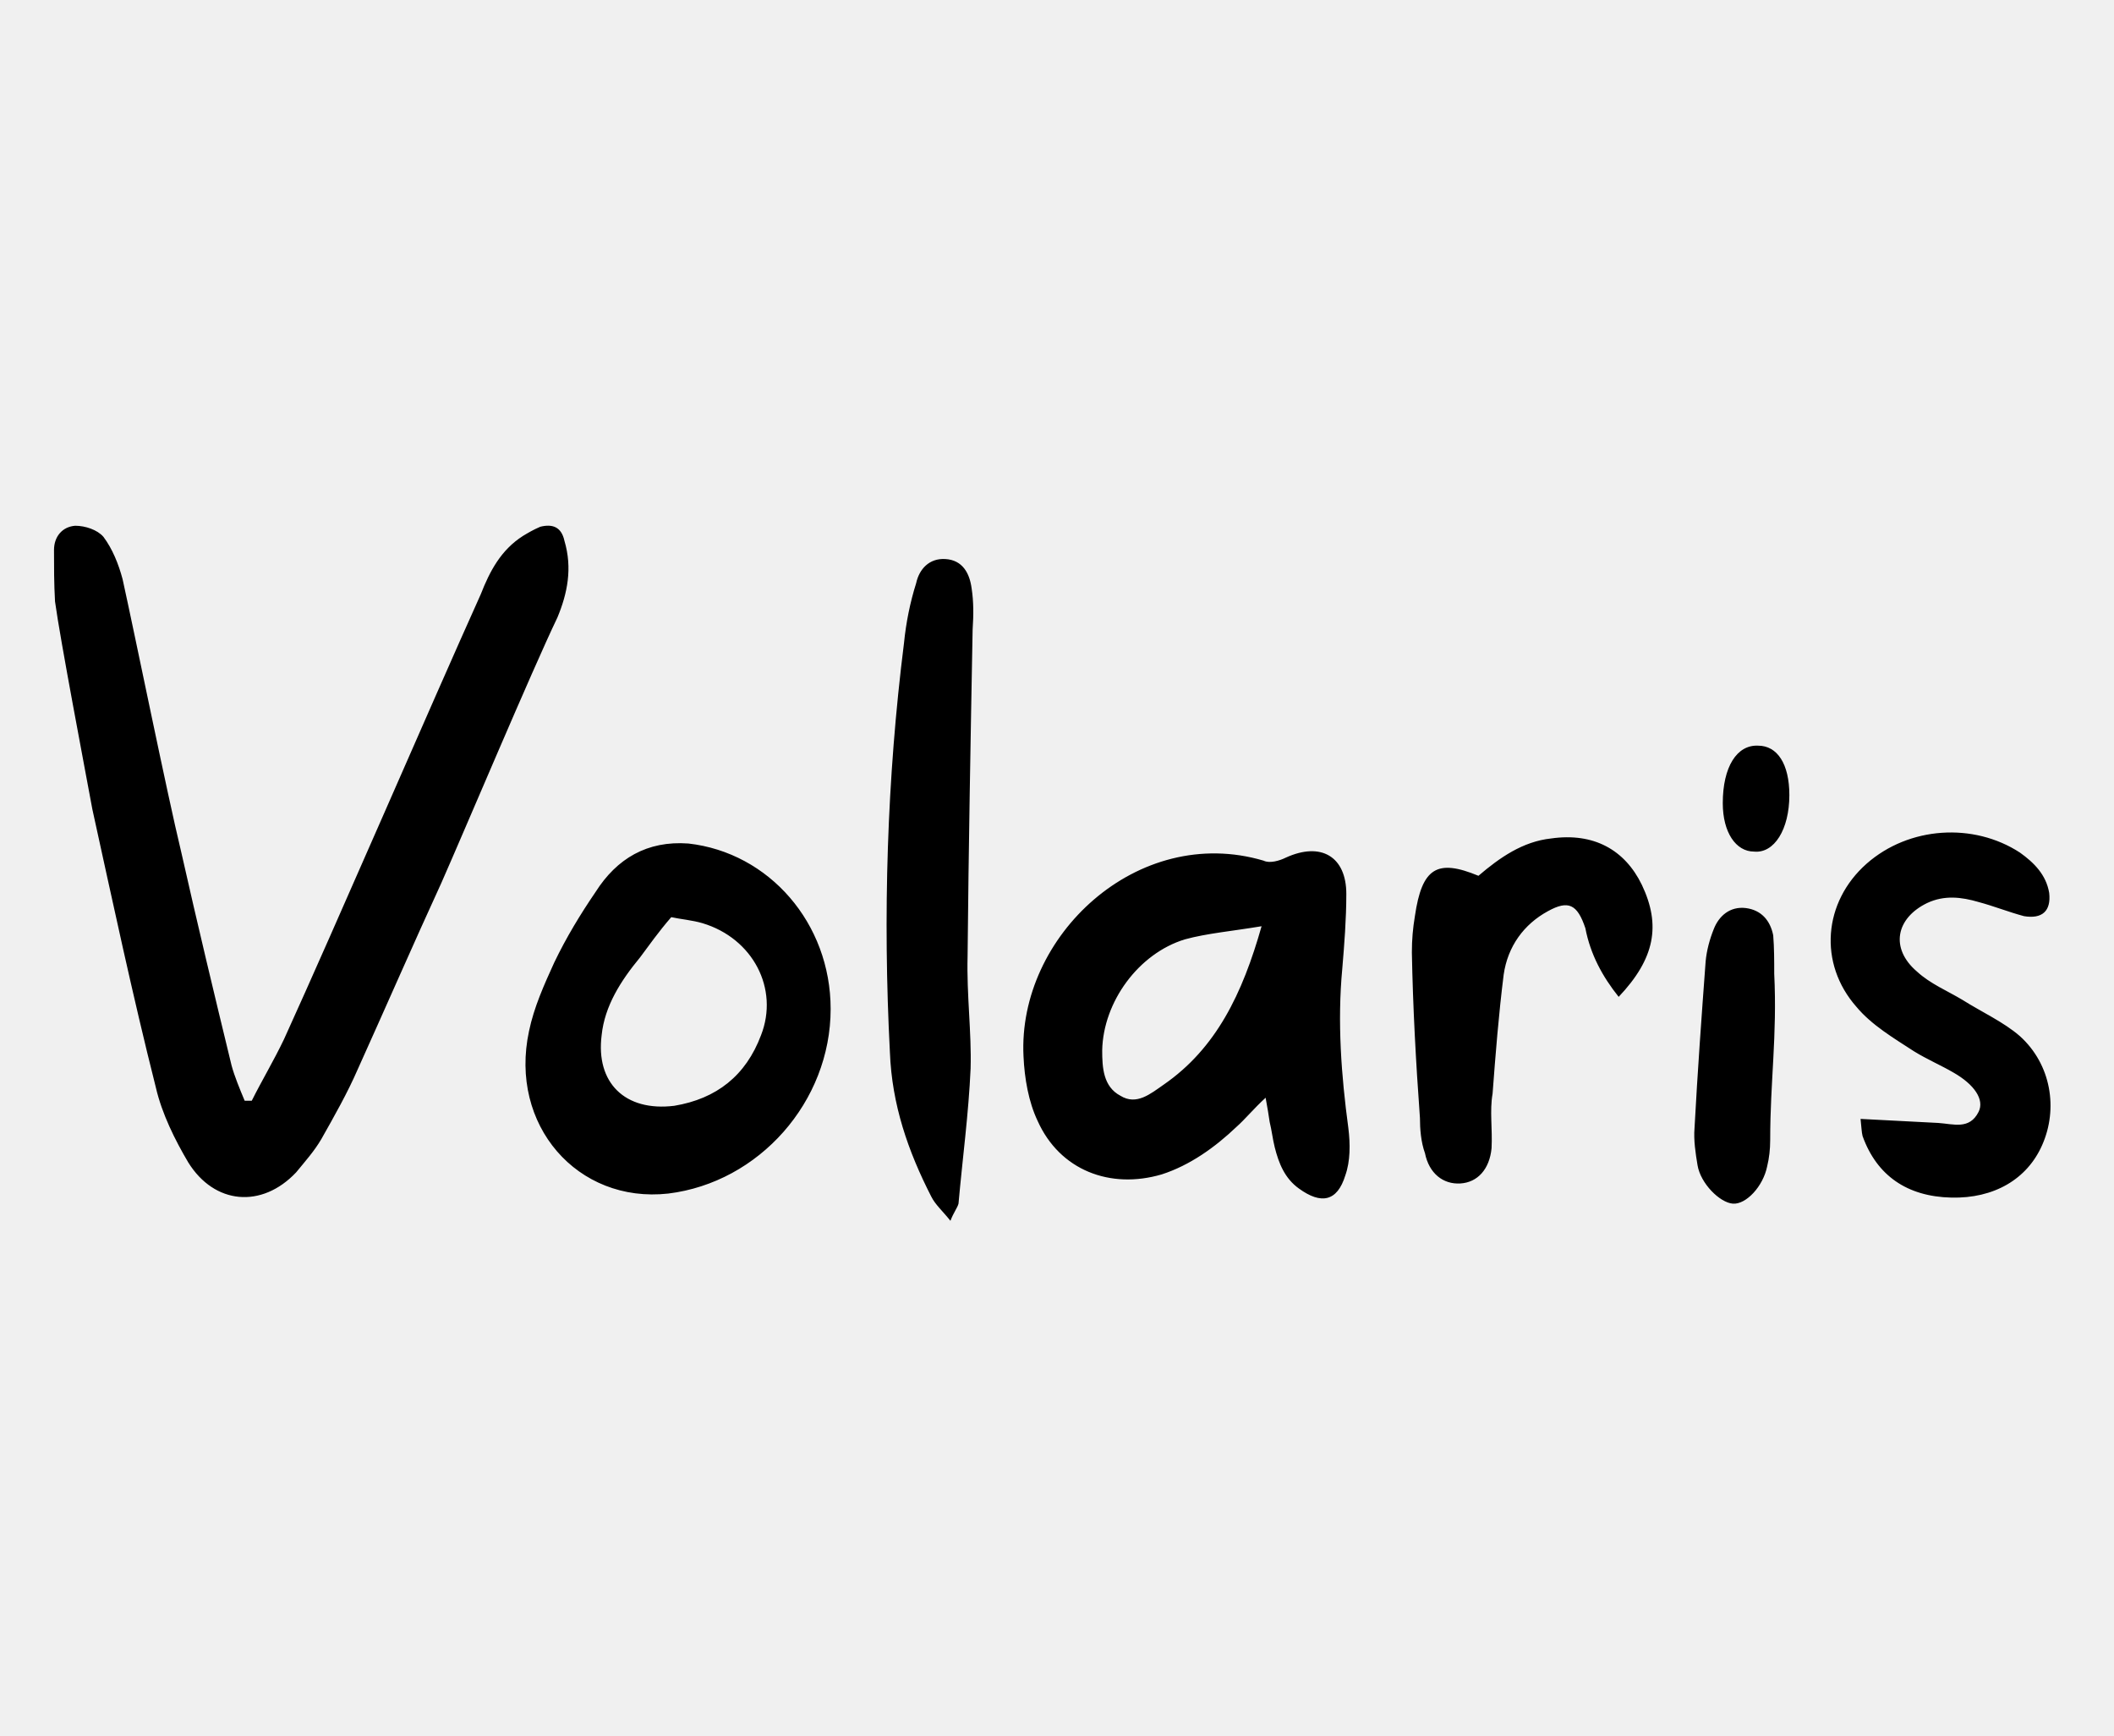
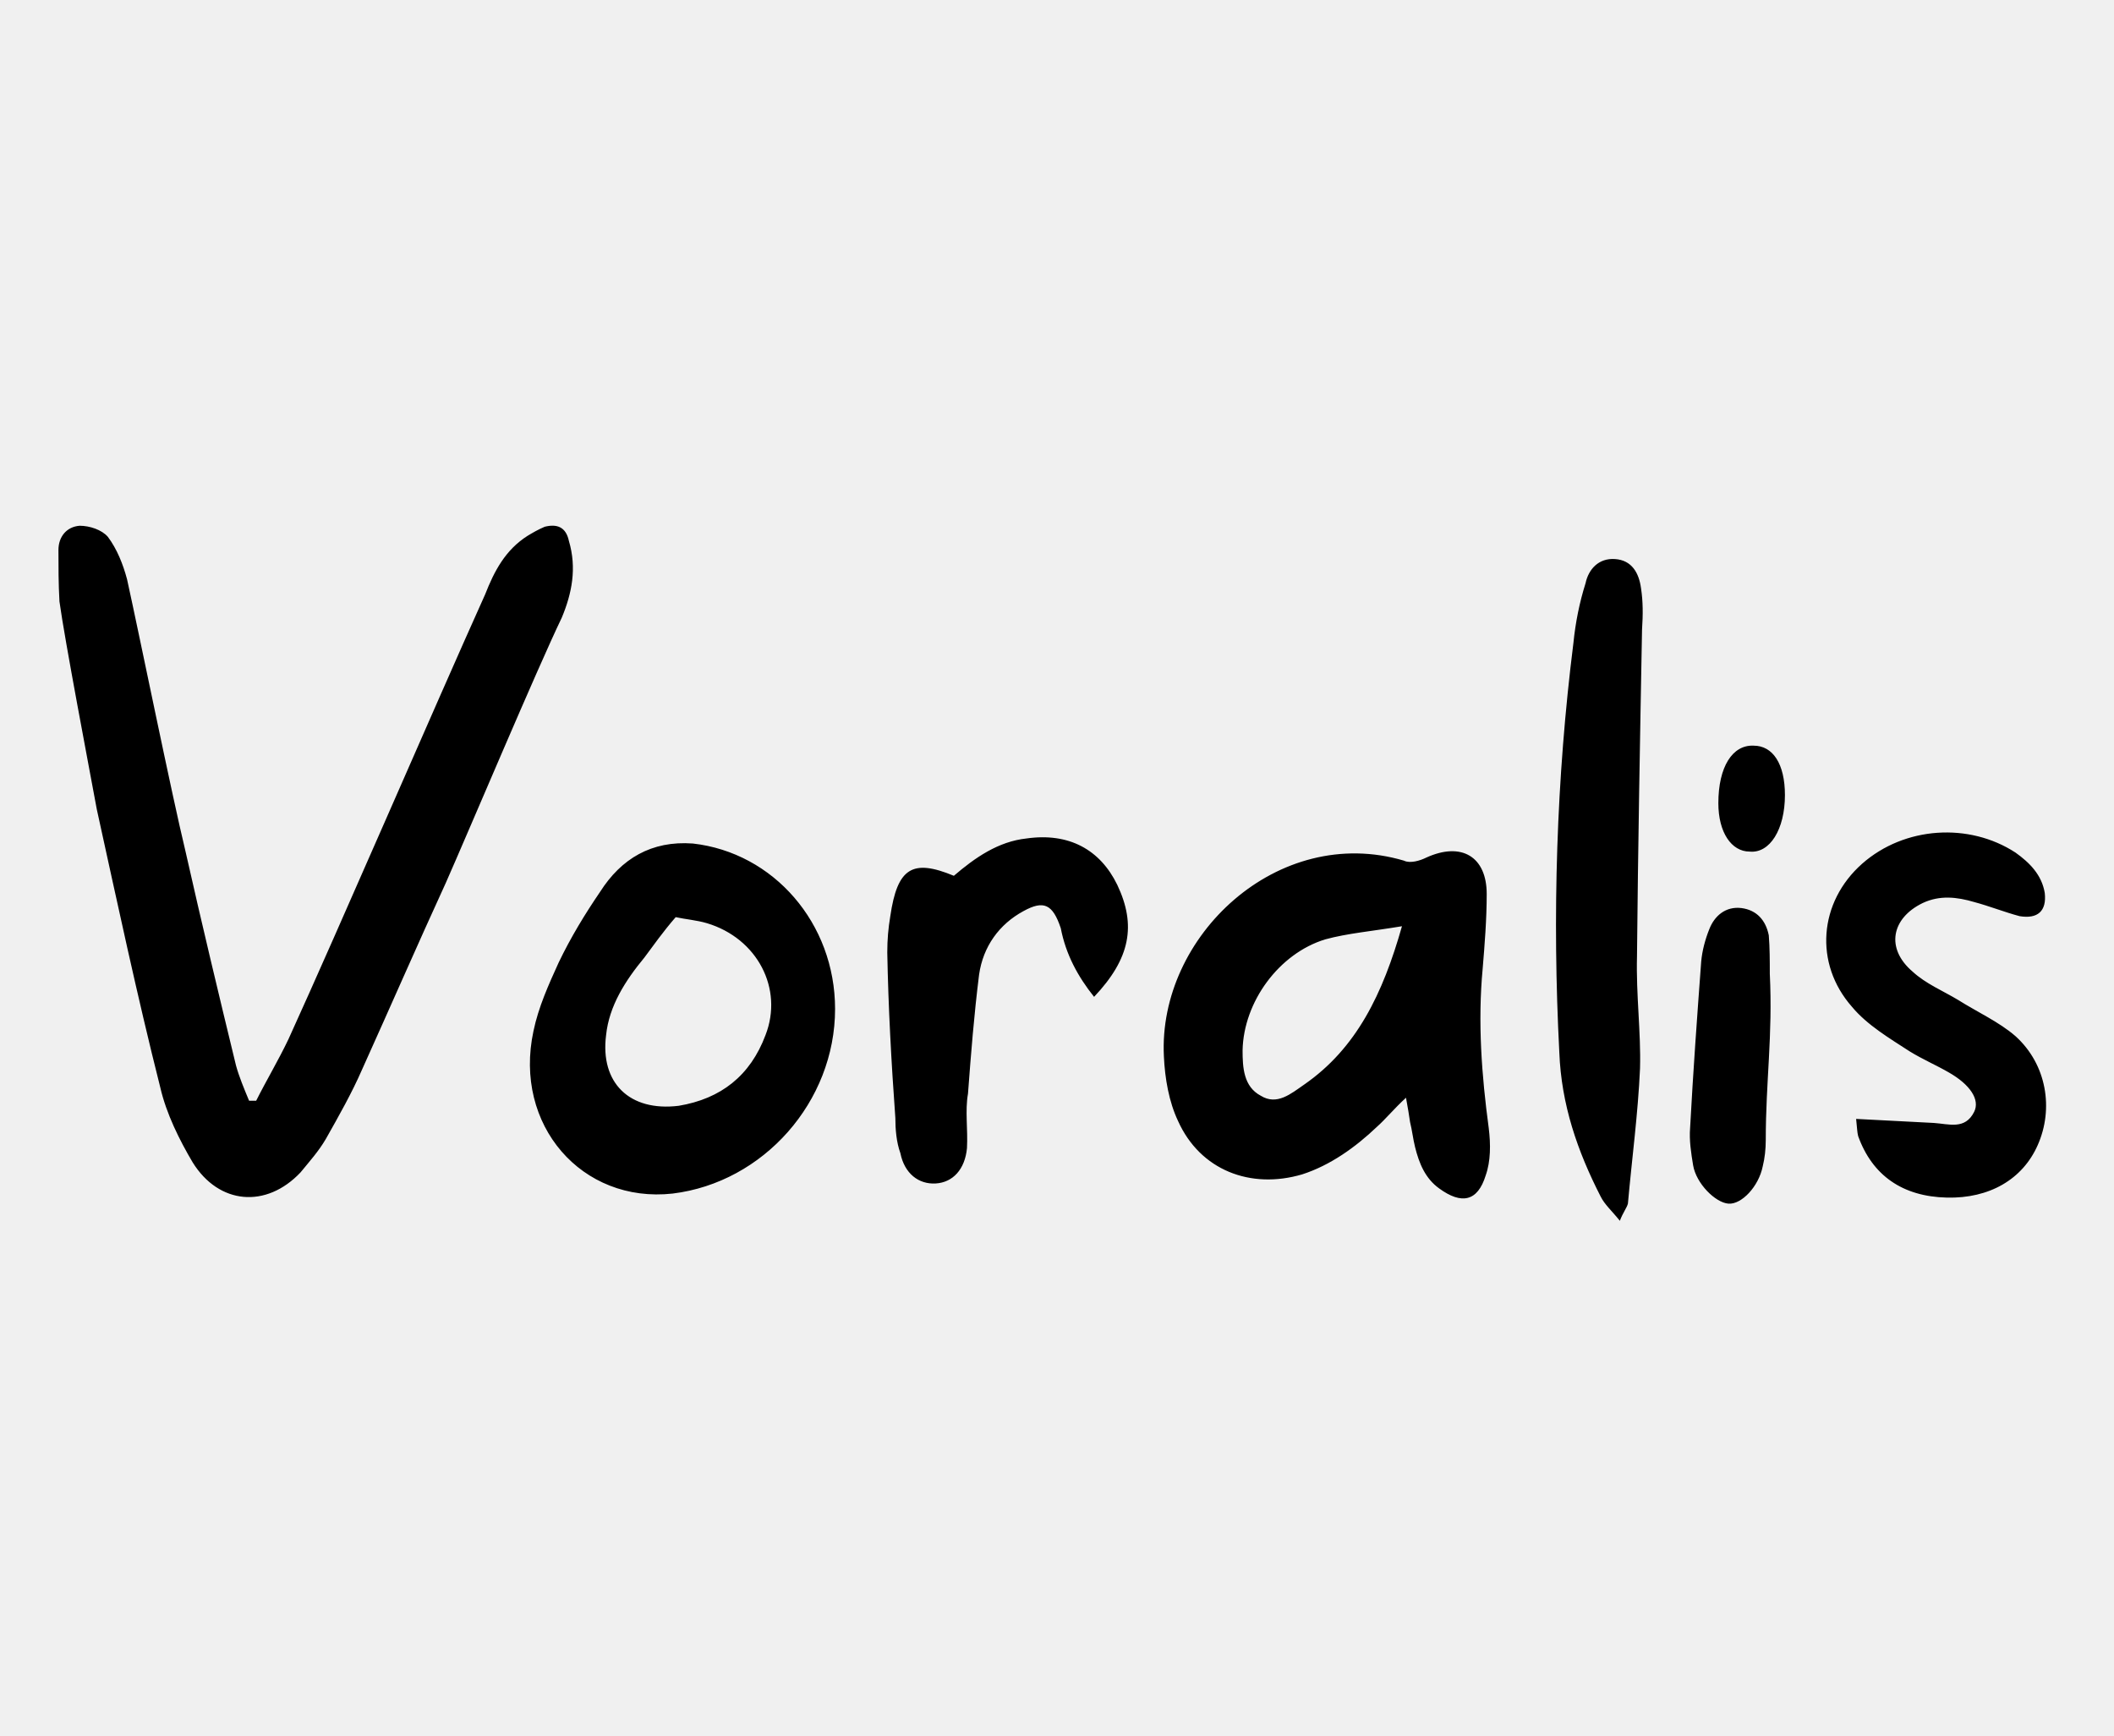
<svg xmlns="http://www.w3.org/2000/svg" width="285" height="234" viewBox="0 0 285 234" fill="none">
  <g clip-path="url(#clip0_552_20)">
-     <path d="M33.938 148.4C35.297 145.68 36.929 142.96 38.289 140.104C45.225 124.872 58.01 95.224 64.809 80.128C66.034 77 67.529 74.144 70.522 72.24C71.201 71.832 71.882 71.424 72.834 71.016C74.466 70.608 75.689 71.016 76.097 72.92C77.186 76.592 76.505 79.992 75.145 83.256C71.746 90.328 62.633 111.952 59.505 119.024C55.697 127.32 52.026 135.752 48.218 144.184C46.858 147.312 45.09 150.44 43.322 153.568C42.37 155.2 41.145 156.56 39.922 158.056C35.297 162.952 28.905 162.408 25.369 156.696C23.602 153.704 21.834 150.168 21.017 146.632C17.89 134.256 15.169 121.472 12.45 109.096C11.498 103.928 8.097 86.112 7.417 81.08C7.281 78.632 7.281 76.456 7.281 74.144C7.281 72.376 8.369 71.016 10.137 70.88C11.498 70.88 13.13 71.424 13.945 72.376C15.169 74.008 15.986 76.048 16.529 78.088C18.297 86.112 22.514 106.92 24.418 114.808C26.593 124.464 28.905 134.12 31.218 143.64C31.625 145.136 32.306 146.768 32.986 148.4C33.258 148.4 33.666 148.4 33.938 148.4ZM111.983 136.024C111.983 148.536 102.327 159.416 90.087 160.912C77.847 162.272 68.599 151.664 71.319 139.016C71.999 135.752 73.359 132.76 74.719 129.768C76.351 126.368 78.255 123.24 80.295 120.248C83.151 115.76 87.231 113.312 92.807 113.72C103.687 114.944 111.983 124.464 111.983 136.024ZM90.495 123.648C88.727 125.688 87.503 127.456 86.279 129.088C83.695 132.216 81.519 135.616 81.111 139.56C80.295 145.952 84.239 149.896 90.903 149.08C96.615 148.128 100.559 145 102.599 139.56C105.047 133.304 101.511 126.504 94.711 124.464C93.351 124.056 91.719 123.92 90.495 123.648ZM128.133 164.584C127.045 163.224 126.093 162.408 125.549 161.32C122.421 155.2 120.245 148.944 119.973 141.872C119.021 123.512 119.565 105.016 121.877 86.656C122.149 83.936 122.693 81.216 123.509 78.632C123.917 76.728 125.277 75.232 127.453 75.368C129.765 75.504 130.717 77.272 130.989 79.312C131.261 81.08 131.261 82.848 131.125 84.888C130.853 99.576 130.581 114.264 130.445 128.952C130.309 134.12 130.989 139.152 130.853 144.048C130.581 150.168 129.765 156.152 129.221 162.272C129.085 162.816 128.541 163.496 128.133 164.584ZM170.625 147.992C168.993 149.488 167.905 150.848 166.681 151.936C163.825 154.656 160.425 157.104 156.617 158.328C149.681 160.368 142.881 157.784 139.889 151.12C138.665 148.536 138.121 145.408 137.985 142.416C137.169 126.232 153.353 111 170.353 116.032C171.169 116.44 172.529 116.032 173.345 115.624C178.105 113.448 181.505 115.488 181.505 120.52C181.505 123.92 181.233 127.32 180.961 130.584C180.281 137.792 180.825 145 181.777 152.072C182.049 154.248 182.049 156.56 181.369 158.464C180.281 162 178.105 162.408 175.113 160.232C173.209 158.872 172.393 156.832 171.849 154.656C171.577 153.568 171.441 152.344 171.169 151.256C171.033 150.304 170.897 149.488 170.625 147.992ZM170.081 124.872C166.001 125.552 162.737 125.824 159.745 126.64C153.489 128.544 148.729 135.072 148.593 141.6C148.593 143.912 148.729 146.496 151.041 147.72C153.217 149.08 155.121 147.448 156.889 146.224C163.961 141.328 167.497 133.984 170.081 124.872ZM199.318 118.072C202.174 115.624 205.302 113.448 209.11 113.04C214.822 112.224 219.038 114.536 221.35 119.296C223.934 124.736 223.118 129.224 218.222 134.392C216.046 131.672 214.414 128.68 213.734 125.144C212.646 121.88 211.422 121.336 208.702 122.832C205.438 124.6 203.262 127.592 202.718 131.4C202.038 136.84 201.63 142.008 201.222 147.448C200.814 149.76 201.222 152.208 201.086 154.792C200.814 157.648 199.182 159.416 196.87 159.552C194.558 159.688 192.654 158.192 192.11 155.472C191.566 153.976 191.43 152.208 191.43 150.712C190.886 143.232 190.478 135.752 190.342 128.408C190.342 126.64 190.478 125.144 190.75 123.512C191.702 116.984 193.742 115.76 199.318 118.072ZM238.649 153.704C238.649 154.928 238.513 156.152 238.241 157.24C237.697 159.96 235.385 162.408 233.617 162.272C231.849 162.136 229.265 159.552 228.857 157.104C228.585 155.472 228.313 153.704 228.449 152.072C228.857 144.456 229.401 136.976 229.945 129.632C230.081 128.136 230.489 126.64 231.033 125.28C231.713 123.512 233.209 122.152 235.385 122.424C237.425 122.696 238.649 124.056 239.057 126.096C239.193 127.728 239.193 129.632 239.193 131.264C239.601 139.696 238.649 145.68 238.649 153.704ZM232.257 108.28C232.257 103.384 234.161 100.392 237.017 100.528C239.601 100.528 241.233 102.976 241.233 107.192C241.233 111.816 239.193 115.08 236.473 114.808C234.025 114.808 232.257 112.224 232.257 108.28ZM250.832 150.848L261.304 151.392C263.344 151.528 265.52 152.344 266.744 149.896C267.56 148.264 266.2 146.224 263.344 144.592C261.712 143.64 259.808 142.824 258.04 141.736C255.32 139.968 252.328 138.2 250.288 135.752C245.12 129.904 245.8 121.608 251.648 116.44C257.36 111.408 266.064 110.864 272.32 114.944C274.224 116.304 275.856 117.936 276.264 120.384C276.536 122.832 275.312 123.92 272.864 123.512C270.824 122.968 268.784 122.152 266.744 121.608C264.432 120.928 262.12 120.656 259.808 121.744C255.592 123.784 254.776 127.864 258.448 130.992C260.216 132.624 262.528 133.576 264.568 134.8C267.152 136.432 270.144 137.792 272.32 139.696C276.536 143.504 277.488 149.488 275.312 154.384C273.272 159.008 268.784 161.592 263.072 161.456C257.088 161.32 253.008 158.464 251.104 153.16C250.968 152.616 250.968 152.072 250.832 150.848Z" fill="black" />
+     <path d="M34.535 148.4C35.895 145.68 37.527 142.96 38.887 140.104C45.823 124.872 58.607 95.224 65.407 80.128C66.631 77 68.127 74.144 71.119 72.24C71.799 71.832 72.479 71.424 73.431 71.016C75.063 70.608 76.287 71.016 76.695 72.92C77.783 76.592 77.103 79.992 75.743 83.256C72.343 90.328 63.231 111.952 60.103 119.024C56.295 127.32 52.623 135.752 48.815 144.184C47.455 147.312 45.687 150.44 43.919 153.568C42.967 155.2 41.743 156.56 40.519 158.056C35.895 162.952 29.503 162.408 25.967 156.696C24.199 153.704 22.431 150.168 21.615 146.632C18.487 134.256 15.767 121.472 13.047 109.096C12.095 103.928 8.695 86.112 8.015 81.08C7.879 78.632 7.879 76.456 7.879 74.144C7.879 72.376 8.967 71.016 10.735 70.88C12.095 70.88 13.727 71.424 14.543 72.376C15.767 74.008 16.583 76.048 17.127 78.088C18.895 86.112 23.111 106.92 25.015 114.808C27.191 124.464 29.503 134.12 31.815 143.64C32.223 145.136 32.903 146.768 33.583 148.4C33.855 148.4 34.263 148.4 34.535 148.4ZM112.581 136.024C112.581 148.536 102.925 159.416 90.685 160.912C78.445 162.272 69.197 151.664 71.917 139.016C72.597 135.752 73.957 132.76 75.317 129.768C76.949 126.368 78.853 123.24 80.893 120.248C83.749 115.76 87.829 113.312 93.405 113.72C104.285 114.944 112.581 124.464 112.581 136.024ZM91.093 123.648C89.325 125.688 88.101 127.456 86.877 129.088C84.293 132.216 82.117 135.616 81.709 139.56C80.893 145.952 84.837 149.896 91.501 149.08C97.213 148.128 101.157 145 103.197 139.56C105.645 133.304 102.109 126.504 95.309 124.464C93.949 124.056 92.317 123.92 91.093 123.648ZM128.595 118.072C131.451 115.624 134.579 113.448 138.387 113.04C144.099 112.224 148.315 114.536 150.627 119.296C153.211 124.736 152.395 129.224 147.499 134.392C145.323 131.672 143.691 128.68 143.011 125.144C141.923 121.88 140.699 121.336 137.979 122.832C134.715 124.6 132.539 127.592 131.995 131.4C131.315 136.84 130.907 142.008 130.499 147.448C130.091 149.76 130.499 152.208 130.363 154.792C130.091 157.648 128.459 159.416 126.147 159.552C123.835 159.688 121.931 158.192 121.387 155.472C120.843 153.976 120.707 152.208 120.707 150.712C120.163 143.232 119.755 135.752 119.619 128.408C119.619 126.64 119.755 125.144 120.027 123.512C120.979 116.984 123.019 115.76 128.595 118.072ZM189.551 147.992C187.919 149.488 186.831 150.848 185.607 151.936C182.751 154.656 179.351 157.104 175.543 158.328C168.607 160.368 161.807 157.784 158.815 151.12C157.591 148.536 157.047 145.408 156.911 142.416C156.095 126.232 172.279 111 189.279 116.032C190.095 116.44 191.455 116.032 192.271 115.624C197.031 113.448 200.431 115.488 200.431 120.52C200.431 123.92 200.159 127.32 199.887 130.584C199.207 137.792 199.751 145 200.703 152.072C200.975 154.248 200.975 156.56 200.295 158.464C199.207 162 197.031 162.408 194.039 160.232C192.135 158.872 191.319 156.832 190.775 154.656C190.503 153.568 190.367 152.344 190.095 151.256C189.959 150.304 189.823 149.488 189.551 147.992ZM189.007 124.872C184.927 125.552 181.663 125.824 178.671 126.64C172.415 128.544 167.655 135.072 167.519 141.6C167.519 143.912 167.655 146.496 169.967 147.72C172.143 149.08 174.047 147.448 175.815 146.224C182.887 141.328 186.423 133.984 189.007 124.872ZM218.38 164.584C217.292 163.224 216.34 162.408 215.796 161.32C212.668 155.2 210.492 148.944 210.22 141.872C209.268 123.512 209.812 105.016 212.124 86.656C212.396 83.936 212.94 81.216 213.756 78.632C214.163 76.728 215.524 75.232 217.7 75.368C220.012 75.504 220.964 77.272 221.236 79.312C221.508 81.08 221.508 82.848 221.372 84.888C221.1 99.576 220.828 114.264 220.692 128.952C220.556 134.12 221.236 139.152 221.1 144.048C220.828 150.168 220.012 156.152 219.468 162.272C219.332 162.816 218.788 163.496 218.38 164.584ZM238.052 153.704C238.052 154.928 237.916 156.152 237.644 157.24C237.1 159.96 234.788 162.408 233.02 162.272C231.252 162.136 228.668 159.552 228.26 157.104C227.988 155.472 227.716 153.704 227.852 152.072C228.26 144.456 228.804 136.976 229.348 129.632C229.484 128.136 229.892 126.64 230.436 125.28C231.116 123.512 232.612 122.152 234.788 122.424C236.828 122.696 238.052 124.056 238.46 126.096C238.596 127.728 238.596 129.632 238.596 131.264C239.004 139.696 238.052 145.68 238.052 153.704ZM231.66 108.28C231.66 103.384 233.564 100.392 236.42 100.528C239.004 100.528 240.636 102.976 240.636 107.192C240.636 111.816 238.596 115.08 235.876 114.808C233.428 114.808 231.66 112.224 231.66 108.28ZM250.234 150.848L260.706 151.392C262.746 151.528 264.922 152.344 266.146 149.896C266.962 148.264 265.602 146.224 262.746 144.592C261.114 143.64 259.21 142.824 257.442 141.736C254.722 139.968 251.73 138.2 249.69 135.752C244.522 129.904 245.202 121.608 251.05 116.44C256.762 111.408 265.466 110.864 271.722 114.944C273.626 116.304 275.258 117.936 275.666 120.384C275.938 122.832 274.714 123.92 272.266 123.512C270.226 122.968 268.186 122.152 266.146 121.608C263.834 120.928 261.522 120.656 259.21 121.744C254.994 123.784 254.178 127.864 257.85 130.992C259.618 132.624 261.93 133.576 263.97 134.8C266.554 136.432 269.546 137.792 271.722 139.696C275.938 143.504 276.89 149.488 274.714 154.384C272.674 159.008 268.186 161.592 262.474 161.456C256.49 161.32 252.41 158.464 250.506 153.16C250.37 152.616 250.37 152.072 250.234 150.848Z" fill="black" />
  </g>
  <defs>
    <clipPath id="clip0_552_20">
      <rect width="285" height="234" fill="white" />
    </clipPath>
  </defs>
</svg>
